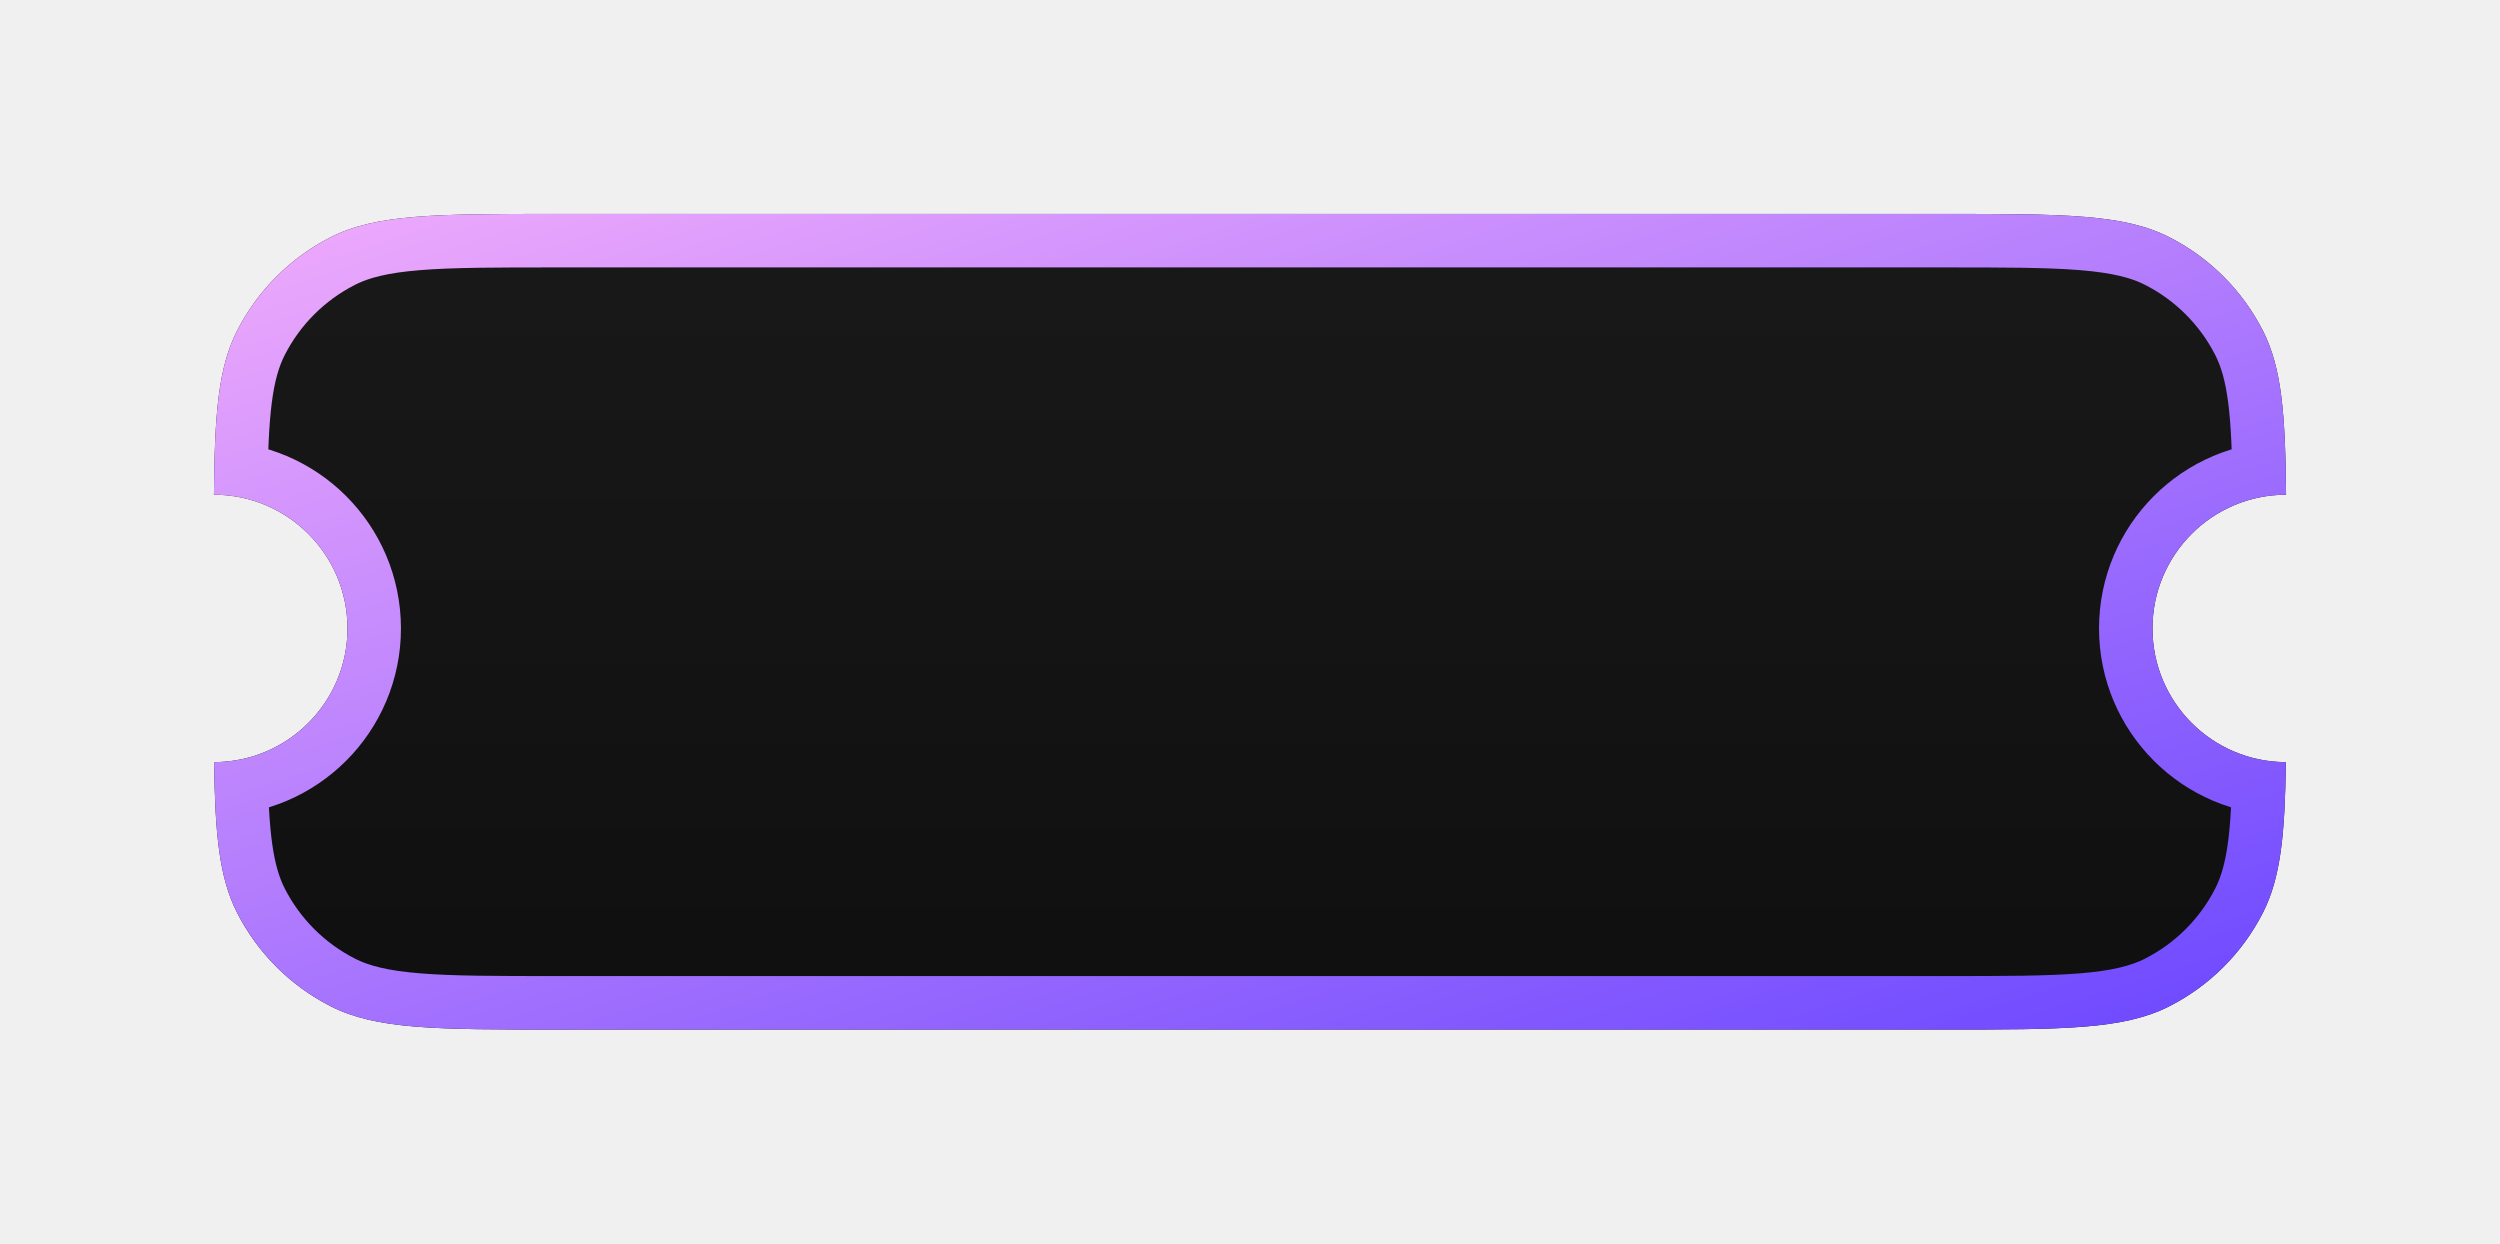
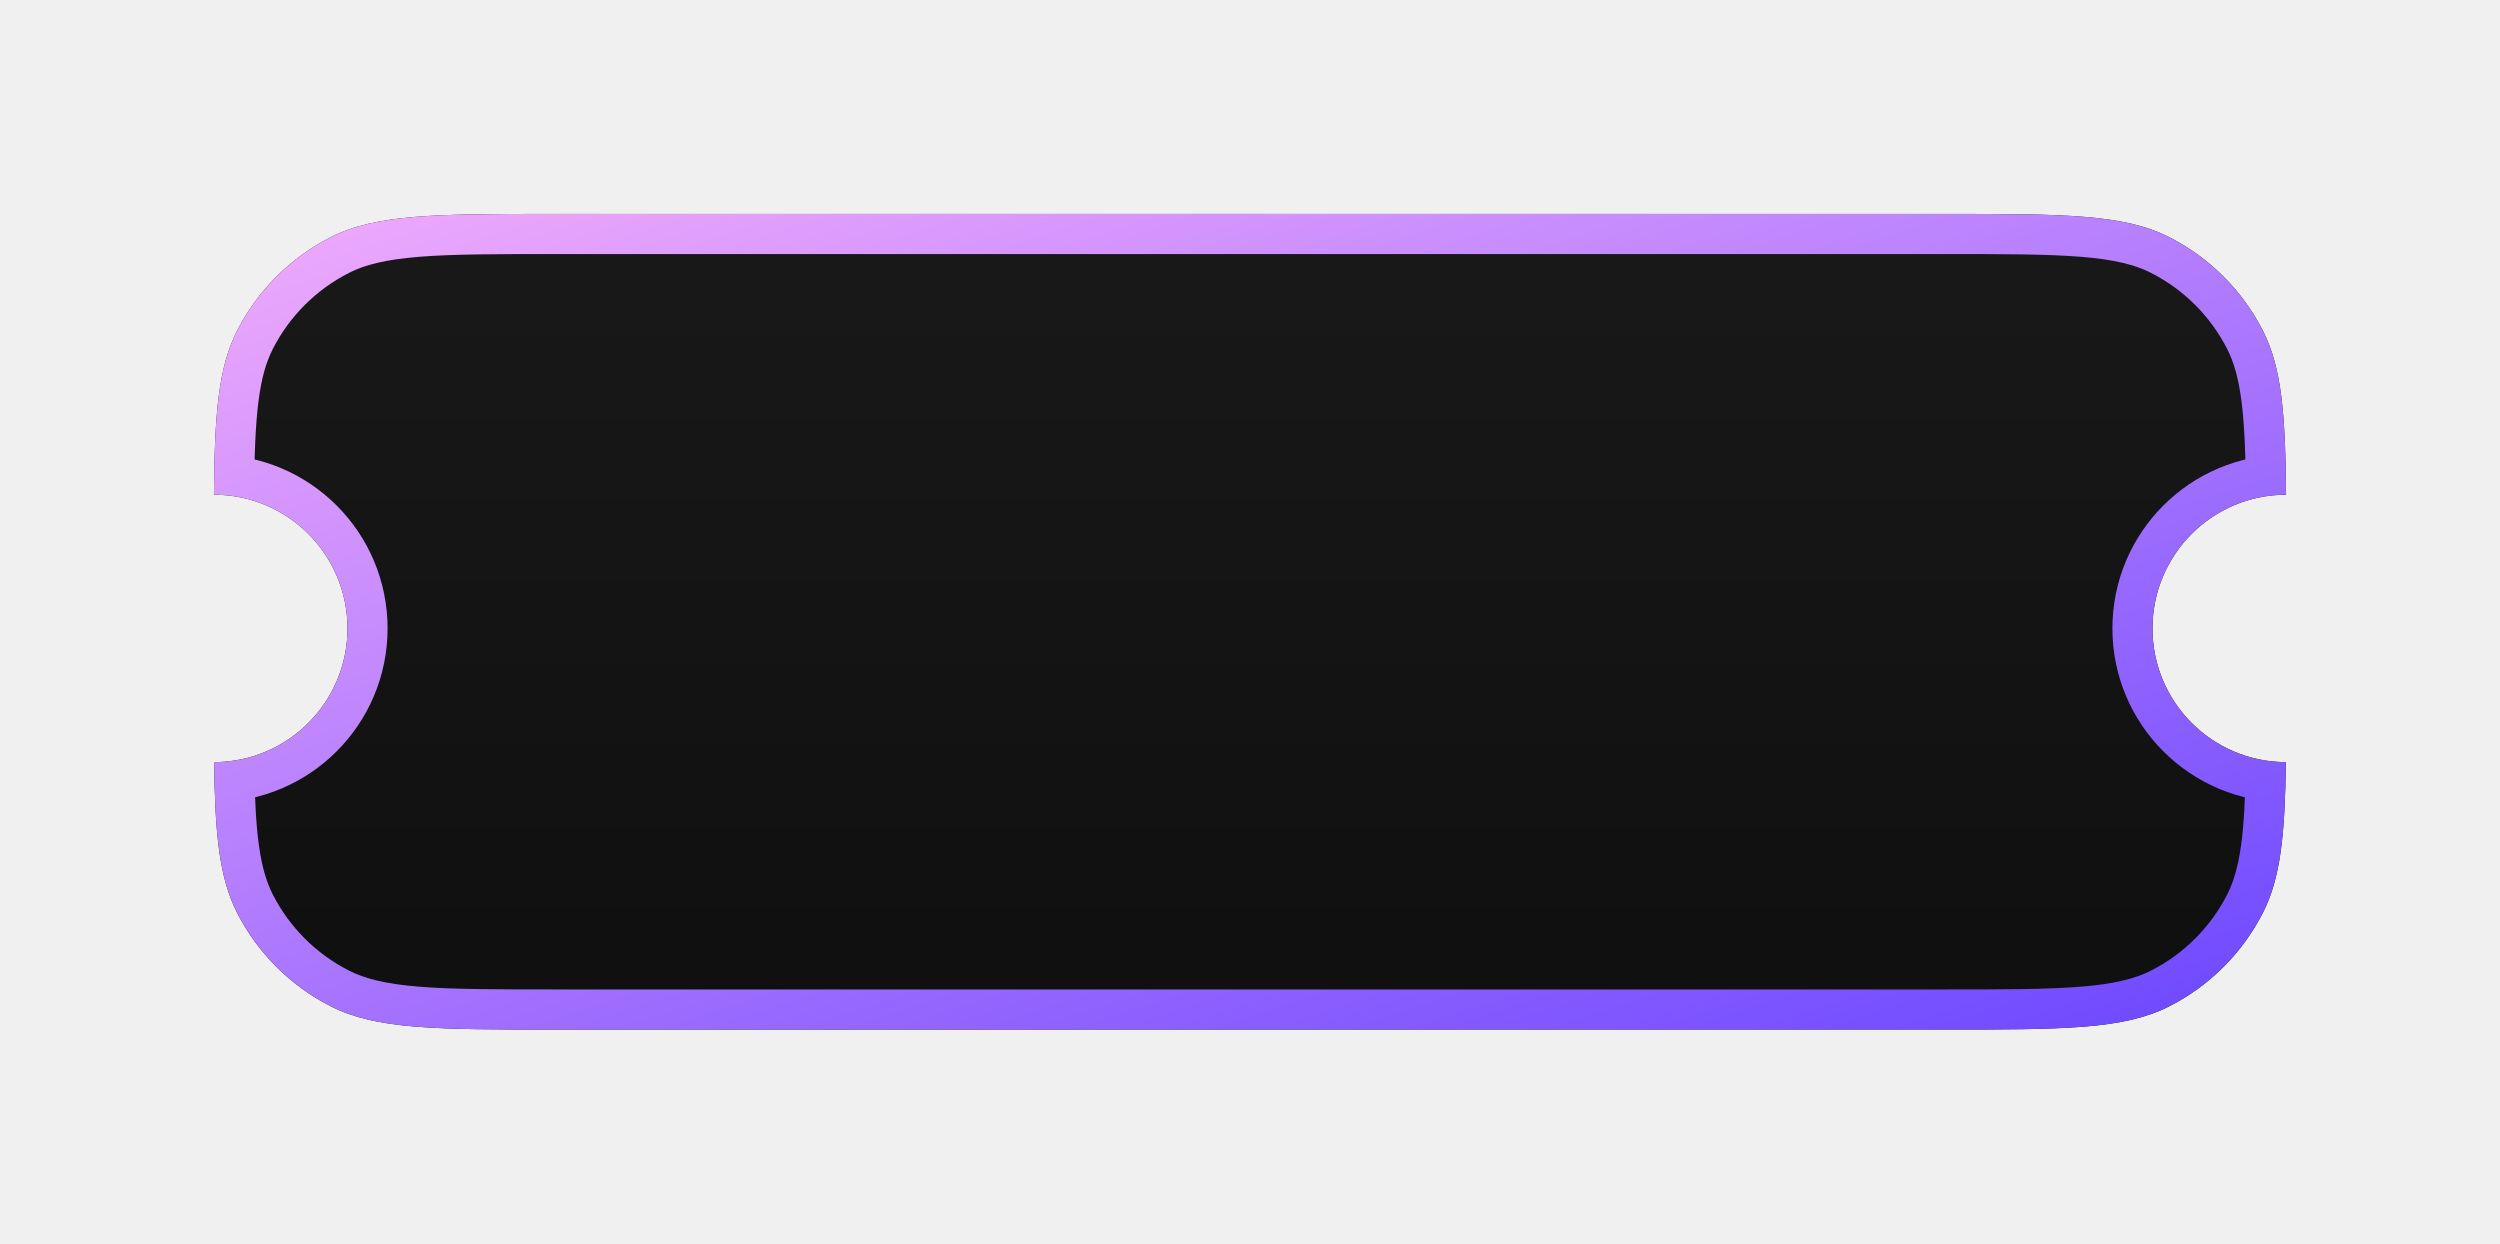
<svg xmlns="http://www.w3.org/2000/svg" xmlns:xlink="http://www.w3.org/1999/xlink" preserveAspectRatio="none" overflow="visible" style="display: block;" width="186.975" height="93" viewBox="0 0 186.975 93" fill="none">
  <g id="Subtract">
    <use xlink:href="#stroke0_0_13" fill="url(#paint0_linear_0_13)" />
    <mask id="stroke1_0_13" fill="white">
      <use xlink:href="#stroke0_0_13" />
    </mask>
-     <path d="M145.388 16C154.348 16 158.828 16 162.251 17.744C165.262 19.278 167.709 21.726 169.243 24.736C170.659 27.516 170.925 30.993 170.975 37C165.458 37.007 160.987 41.481 160.987 47C160.987 52.515 165.451 56.986 170.963 56.999C170.89 62.4 170.579 65.642 169.243 68.264C167.709 71.274 165.262 73.722 162.251 75.256C158.828 77 154.348 77 145.388 77H41.587C32.626 77 28.146 77 24.724 75.256C21.713 73.722 19.265 71.274 17.731 68.264C16.396 65.642 16.084 62.4 16.011 56.999C21.523 56.986 25.987 52.515 25.987 47C25.987 41.481 21.517 37.007 16 37C16.05 30.993 16.315 27.516 17.731 24.736C19.265 21.726 21.713 19.278 24.724 17.744C28.146 16 32.626 16 41.587 16H145.388Z" stroke-width="8" stroke="url(#paint1_linear_0_13)" mask="url(#stroke1_0_13)" />
+     <path d="M145.388 16C154.348 16 158.828 16 162.251 17.744C165.262 19.278 167.709 21.726 169.243 24.736C170.659 27.516 170.925 30.993 170.975 37C165.458 37.007 160.987 41.481 160.987 47C160.987 52.515 165.451 56.986 170.963 56.999C170.89 62.4 170.579 65.642 169.243 68.264C167.709 71.274 165.262 73.722 162.251 75.256C158.828 77 154.348 77 145.388 77H41.587C32.626 77 28.146 77 24.724 75.256C21.713 73.722 19.265 71.274 17.731 68.264C16.396 65.642 16.084 62.4 16.011 56.999C21.523 56.986 25.987 52.515 25.987 47C25.987 41.481 21.517 37.007 16 37C16.05 30.993 16.315 27.516 17.731 24.736C19.265 21.726 21.713 19.278 24.724 17.744C28.146 16 32.626 16 41.587 16H145.388Z" stroke-width="6" stroke="url(#paint1_linear_0_13)" mask="url(#stroke1_0_13)" />
  </g>
  <defs>
    <filter id="filter0_d_0_13" x="0" y="0" width="186.975" height="93" filterUnits="userSpaceOnUse" color-interpolation-filters="sRGB">
      <feFlood flood-opacity="0" result="BackgroundImageFix" />
      <feColorMatrix in="SourceAlpha" type="matrix" values="0 0 0 0 0 0 0 0 0 0 0 0 0 0 0 0 0 0 127 0" result="hardAlpha" />
      <feOffset />
      <feGaussianBlur stdDeviation="8" />
      <feComposite in2="hardAlpha" operator="out" />
      <feColorMatrix type="matrix" values="0 0 0 0 0.42 0 0 0 0 0.278 0 0 0 0 1 0 0 0 0.36 0" />
      <feBlend mode="normal" in2="BackgroundImageFix" result="effect1_dropShadow_0_13" />
      <feBlend mode="normal" in="SourceGraphic" in2="effect1_dropShadow_0_13" result="shape" />
    </filter>
    <linearGradient id="paint0_linear_0_13" x1="93.487" y1="16" x2="93.487" y2="77" gradientUnits="userSpaceOnUse">
      <stop stop-color="#191919" />
      <stop offset="1" stop-color="#0F0F0F" />
    </linearGradient>
    <linearGradient id="paint1_linear_0_13" x1="16" y1="16" x2="48.679" y2="116.691" gradientUnits="userSpaceOnUse">
      <stop stop-color="#F0ABFC" />
      <stop offset="1" stop-color="#6B47FF" />
    </linearGradient>
    <path id="stroke0_0_13" d="M145.388 16C154.348 16 158.828 16 162.251 17.744C165.262 19.278 167.709 21.726 169.243 24.736C170.659 27.516 170.925 30.993 170.975 37C165.458 37.007 160.987 41.481 160.987 47C160.987 52.515 165.451 56.986 170.963 56.999C170.89 62.4 170.579 65.642 169.243 68.264C167.709 71.274 165.262 73.722 162.251 75.256C158.828 77 154.348 77 145.388 77H41.587C32.626 77 28.146 77 24.724 75.256C21.713 73.722 19.265 71.274 17.731 68.264C16.396 65.642 16.084 62.4 16.011 56.999C21.523 56.986 25.987 52.515 25.987 47C25.987 41.481 21.517 37.007 16 37C16.05 30.993 16.315 27.516 17.731 24.736C19.265 21.726 21.713 19.278 24.724 17.744C28.146 16 32.626 16 41.587 16H145.388Z" />
  </defs>
</svg>
